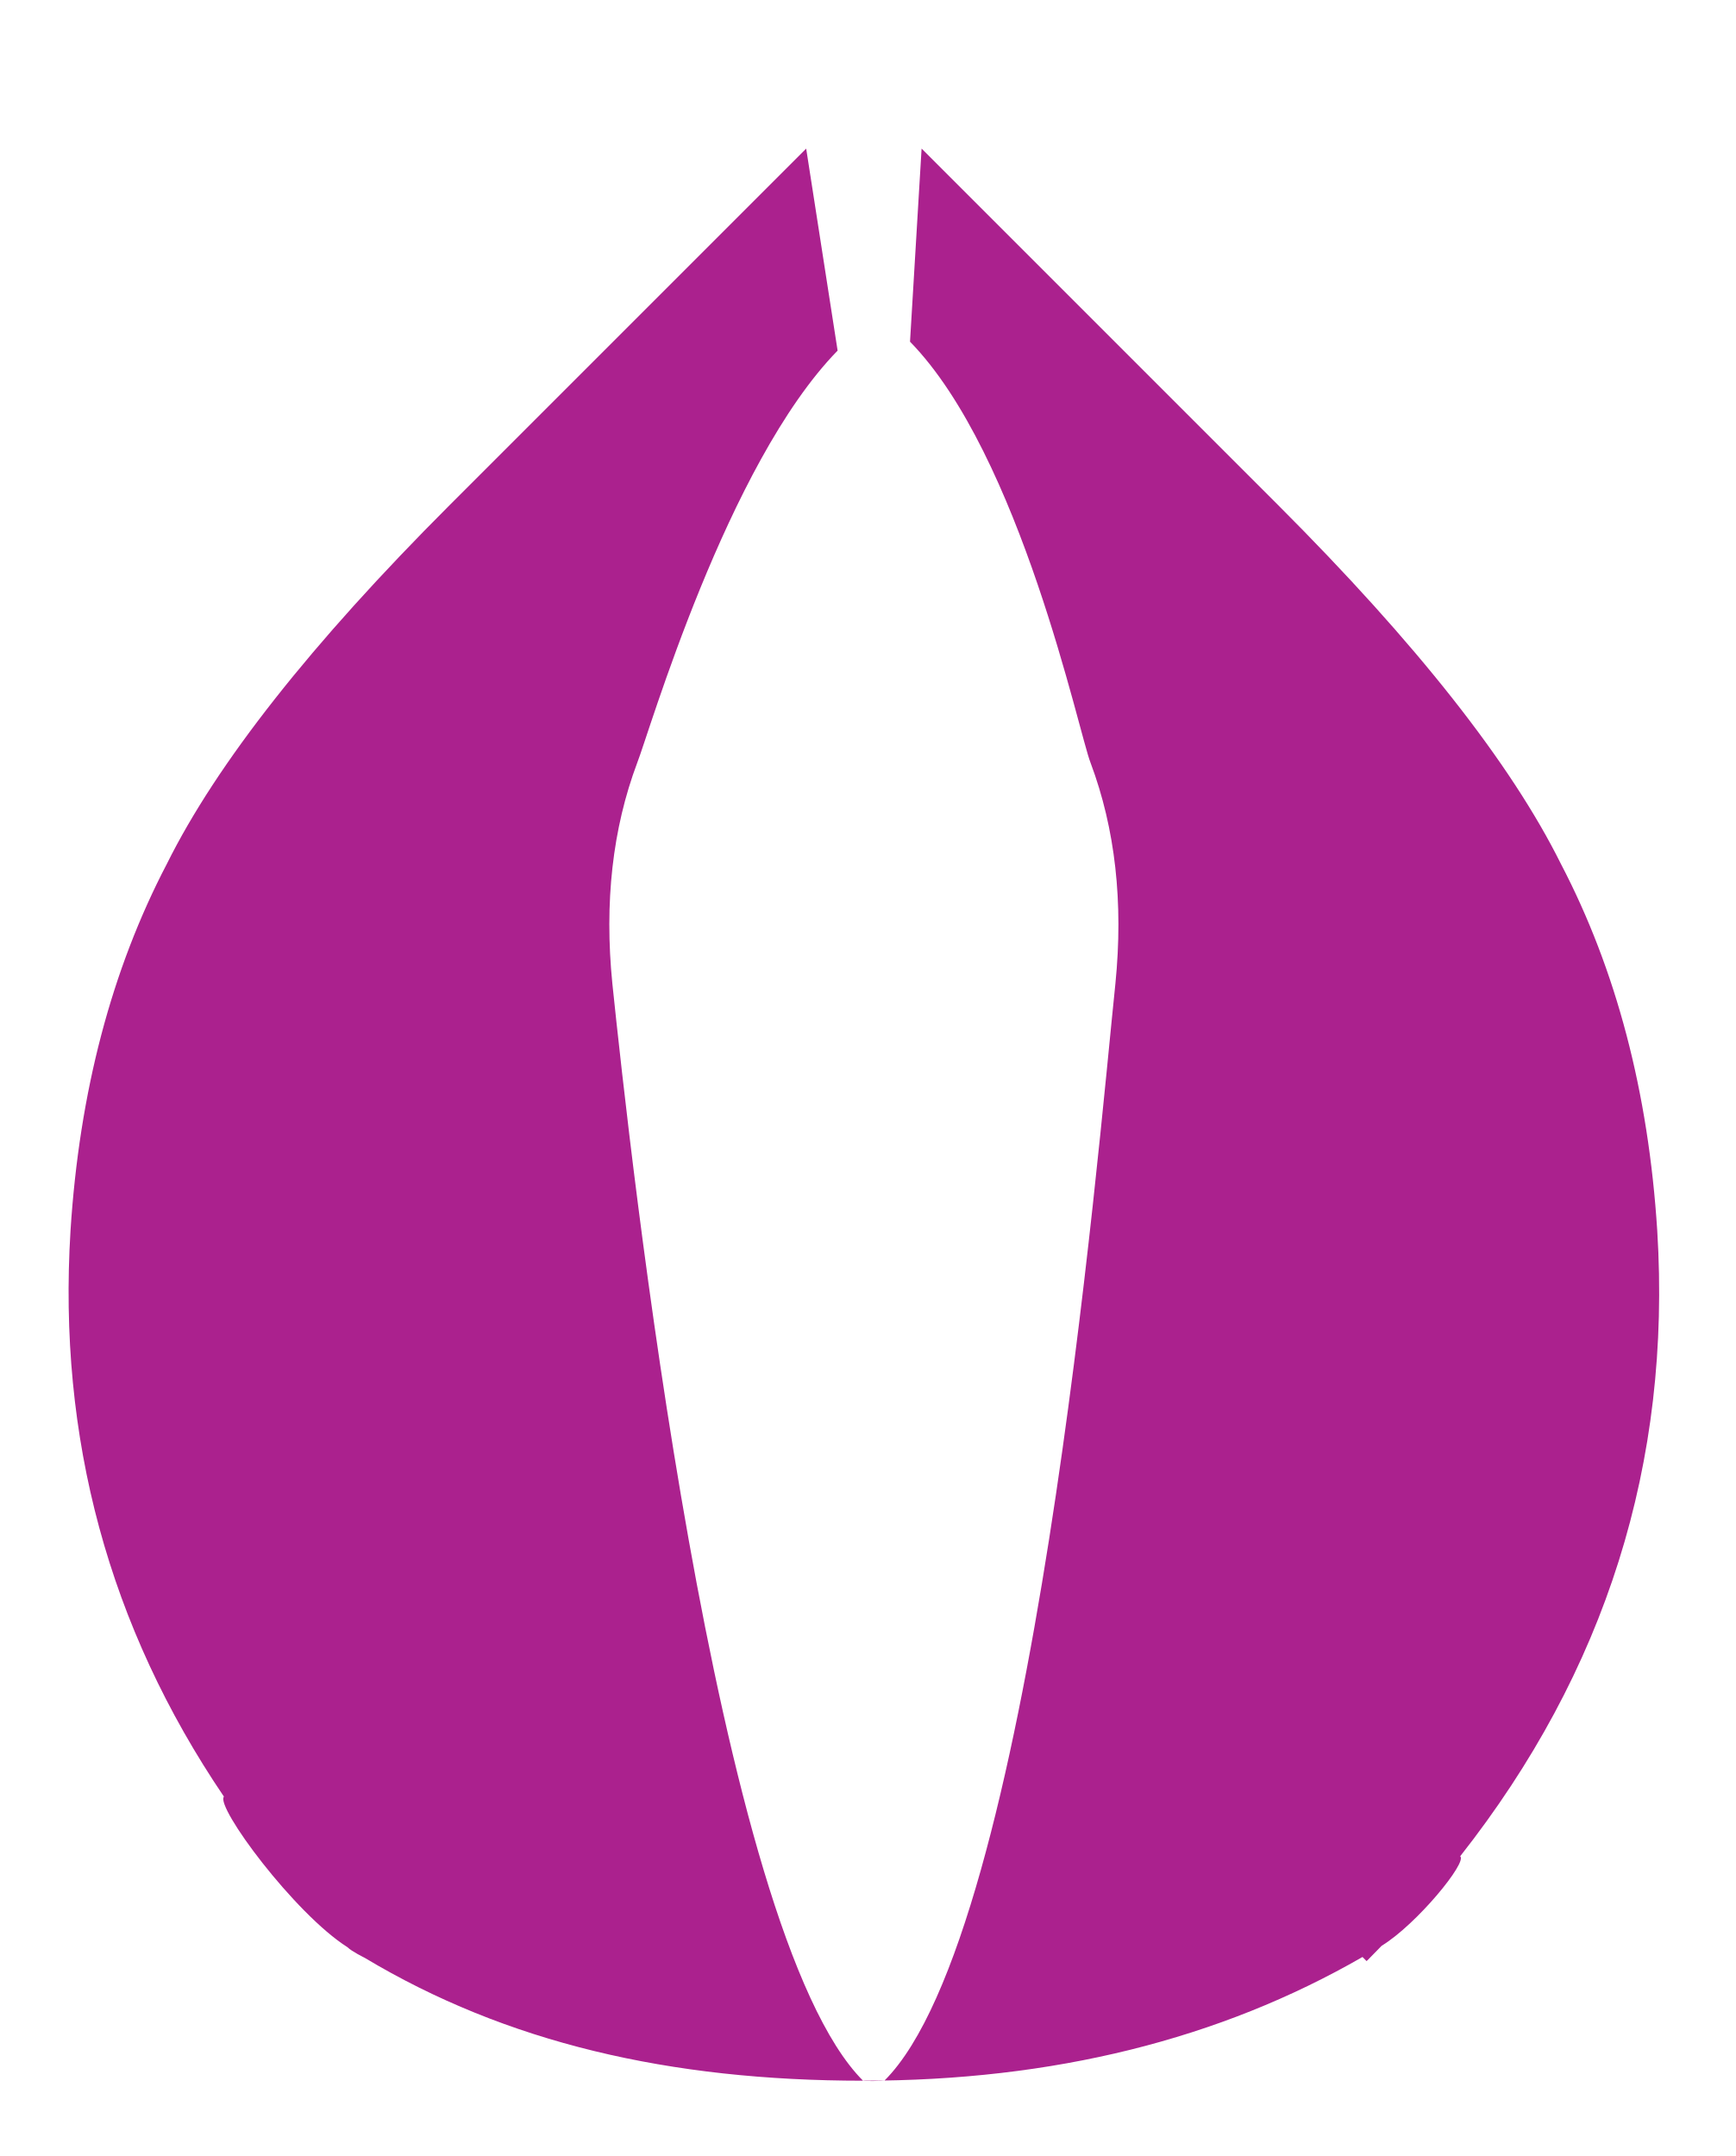
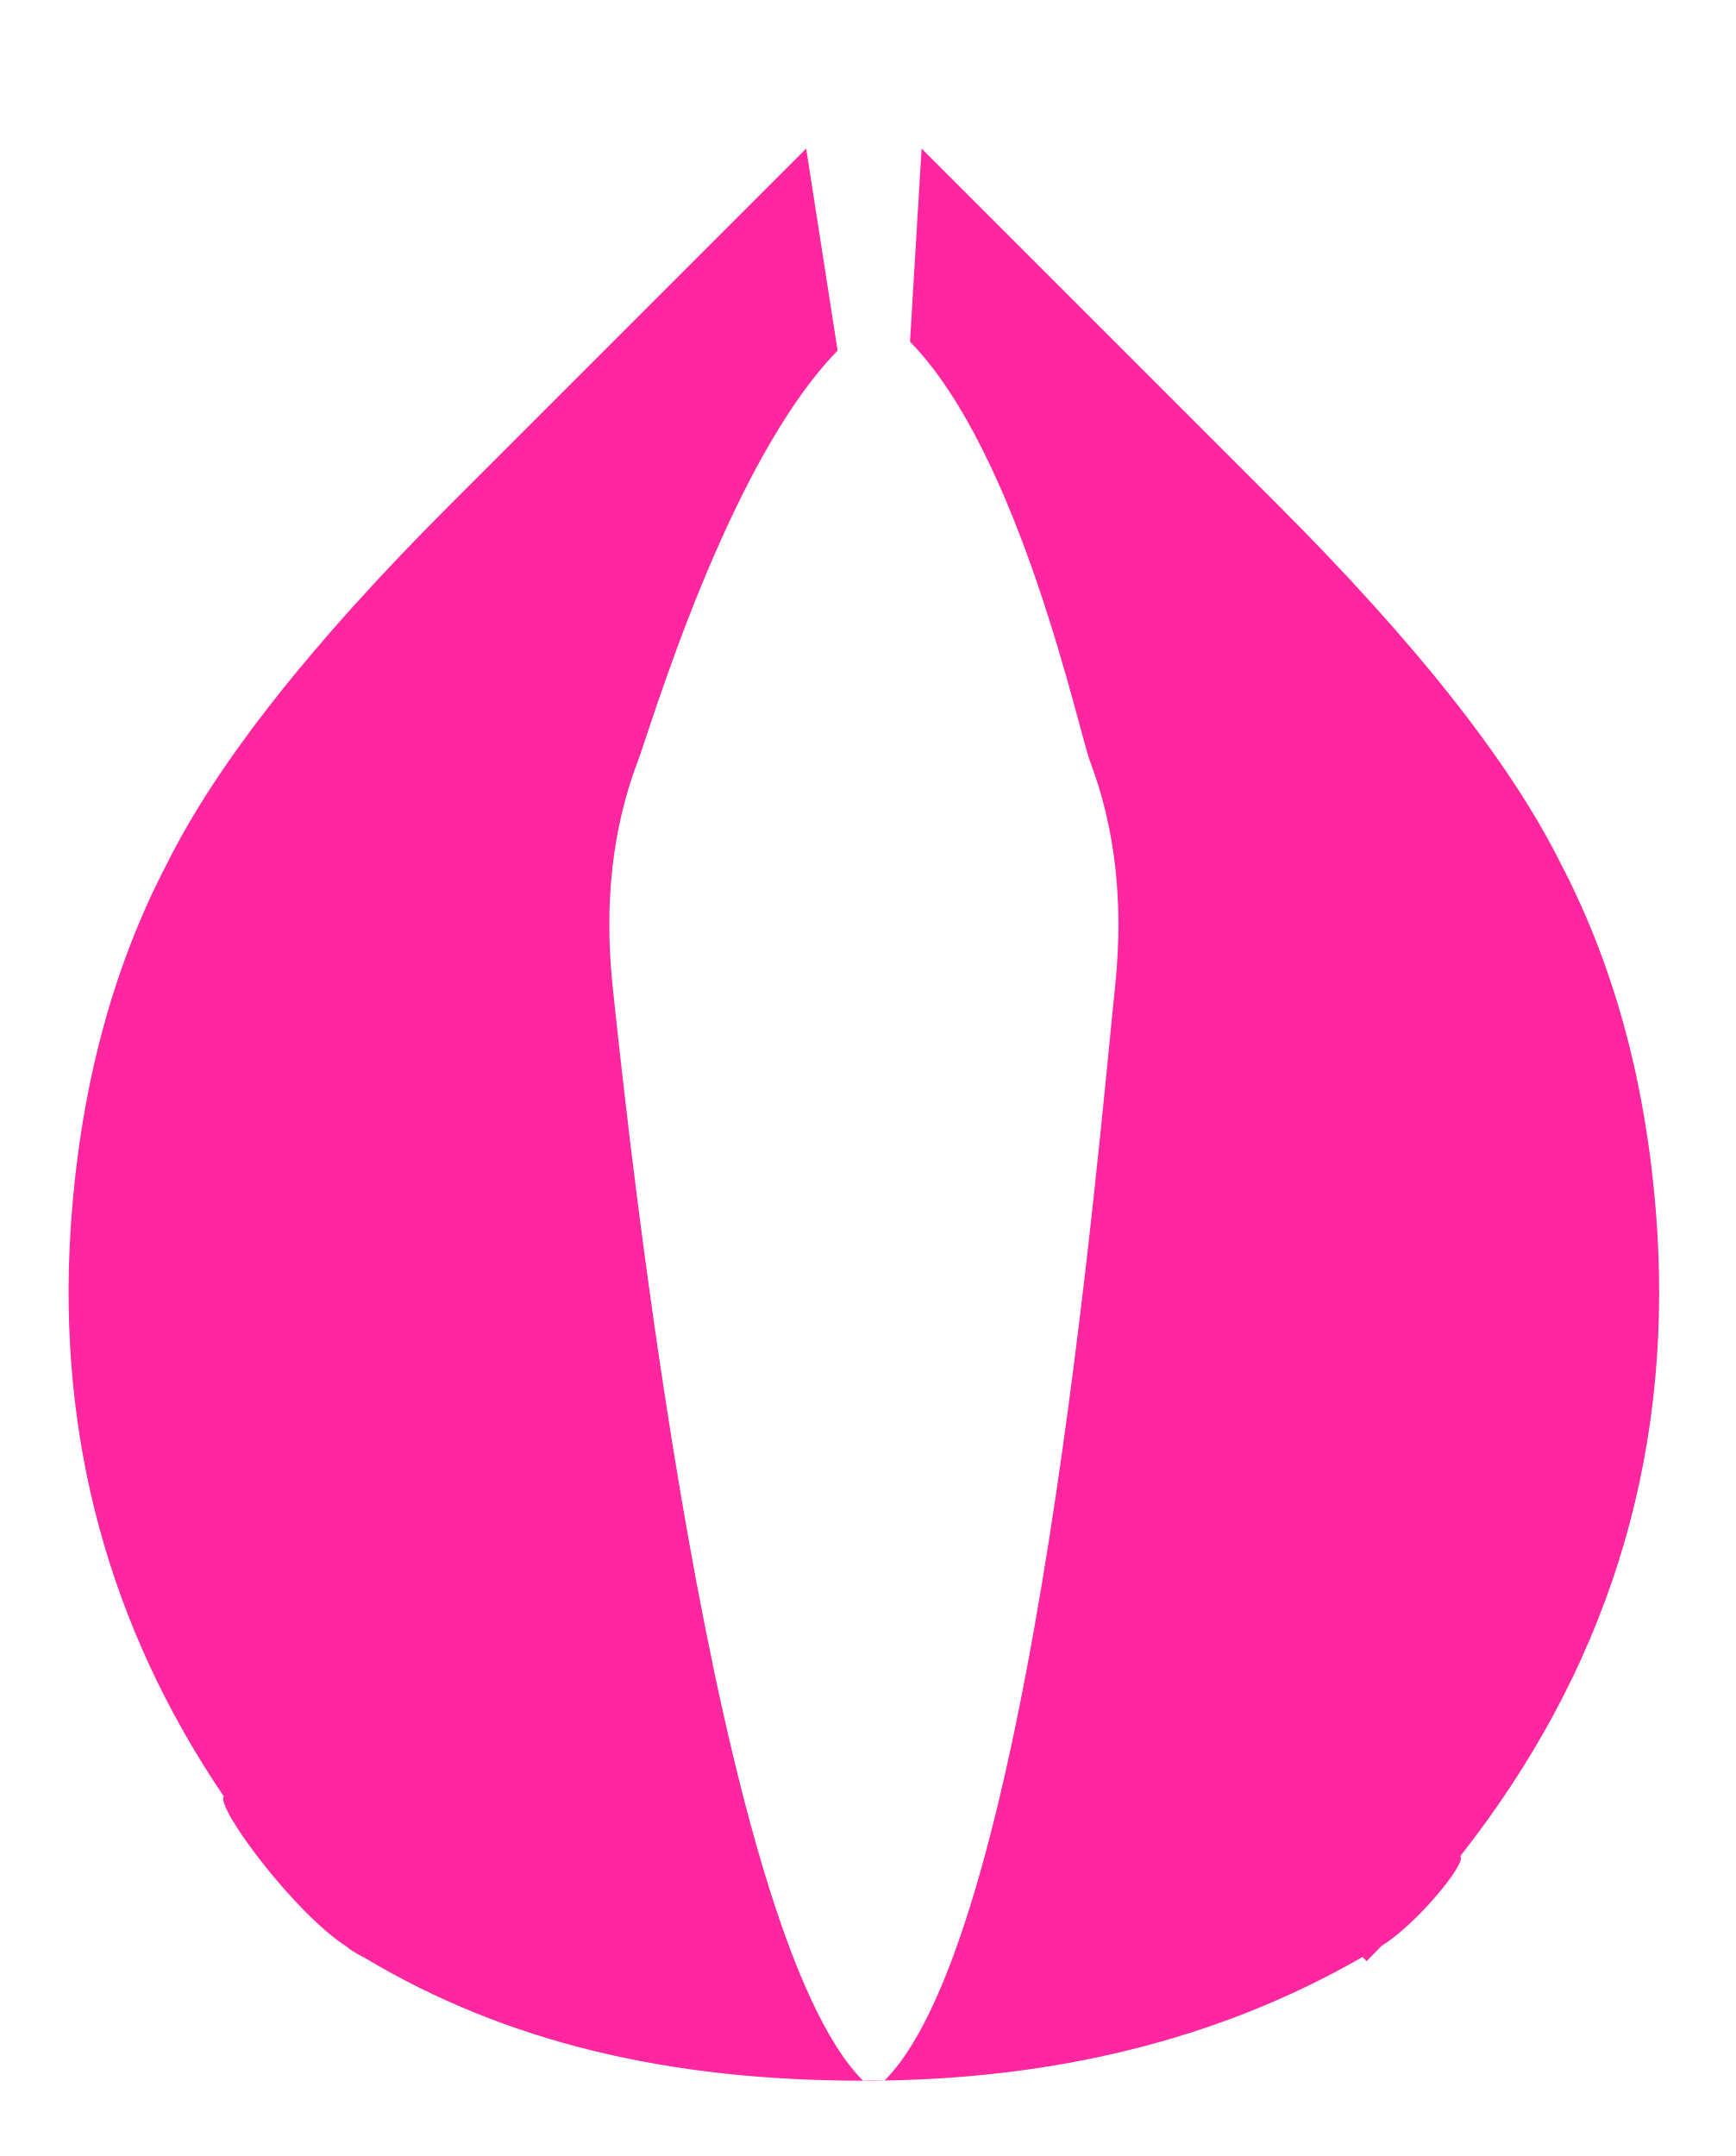
<svg xmlns="http://www.w3.org/2000/svg" version="1.1" id="Layer_1" x="0px" y="0px" width="210.509px" height="261.47px" viewBox="0 0 210.509 261.47" enable-background="new 0 0 210.509 261.47" xml:space="preserve">
-   <path fill="#AB218E" d="M200.984,149.235c-1.073-16.784-4.965-31.603-11.68-44.46c-6.069-12.215-17.497-26.714-34.282-43.501  l-43.255-43.253l-1.403,23.417c13.432,13.758,20.5,47.584,21.895,51.07c2.997,7.995,4,16.929,3.011,26.798  c-2.123,20.304-9.985,114.998-27.983,132.998c-0.072,0.071-2.55,0.107-2.622,0.035C86.667,234.341,76.389,139.61,74.266,119.307  c-0.989-9.869,0.015-18.803,3.013-26.798c1.395-3.486,10.871-36.23,24.303-49.989l-3.812-24.498L54.515,61.274  c-16.785,16.787-28.213,31.286-34.282,43.501c-6.715,12.857-10.607,27.676-11.681,44.46c-1.555,25.159,4.646,48.044,18.604,68.651  c-1.067,1.192,8.55,14.185,14.993,18.268c0.476,0.49,2.061,1.271,2.061,1.271c17.172,10.292,36.959,14.914,60.455,14.914  c23.057,0,43.238-5.02,60.574-15.005l0.497,0.5c0.071-0.074,0.145-0.141,0.216-0.213c0.545-0.544,1.075-1.096,1.607-1.643  c4.255-2.598,10.433-10.15,9.527-10.859C194.755,202.673,202.724,177.379,200.984,149.235z" />
+   <defs id="defs7" />
+   <path fill="#AB218E" d="M200.984,149.235c-1.073-16.784-4.965-31.603-11.68-44.46c-6.069-12.215-17.497-26.714-34.282-43.501  l-43.255-43.253l-1.403,23.417c13.432,13.758,20.5,47.584,21.895,51.07c2.997,7.995,4,16.929,3.011,26.798  c-2.123,20.304-9.985,114.998-27.983,132.998c-0.072,0.071-2.55,0.107-2.622,0.035C86.667,234.341,76.389,139.61,74.266,119.307  c-0.989-9.869,0.015-18.803,3.013-26.798c1.395-3.486,10.871-36.23,24.303-49.989l-3.812-24.498L54.515,61.274  c-16.785,16.787-28.213,31.286-34.282,43.501c-6.715,12.857-10.607,27.676-11.681,44.46c-1.555,25.159,4.646,48.044,18.604,68.651  c-1.067,1.192,8.55,14.185,14.993,18.268c0.476,0.49,2.061,1.271,2.061,1.271c17.172,10.292,36.959,14.914,60.455,14.914  c23.057,0,43.238-5.02,60.574-15.005l0.497,0.5c0.071-0.074,0.145-0.141,0.216-0.213c0.545-0.544,1.075-1.096,1.607-1.643  c4.255-2.598,10.433-10.15,9.527-10.859C194.755,202.673,202.724,177.379,200.984,149.235z" id="path2" style="fill:#ff008e;fill-opacity:0.85" />
</svg>
